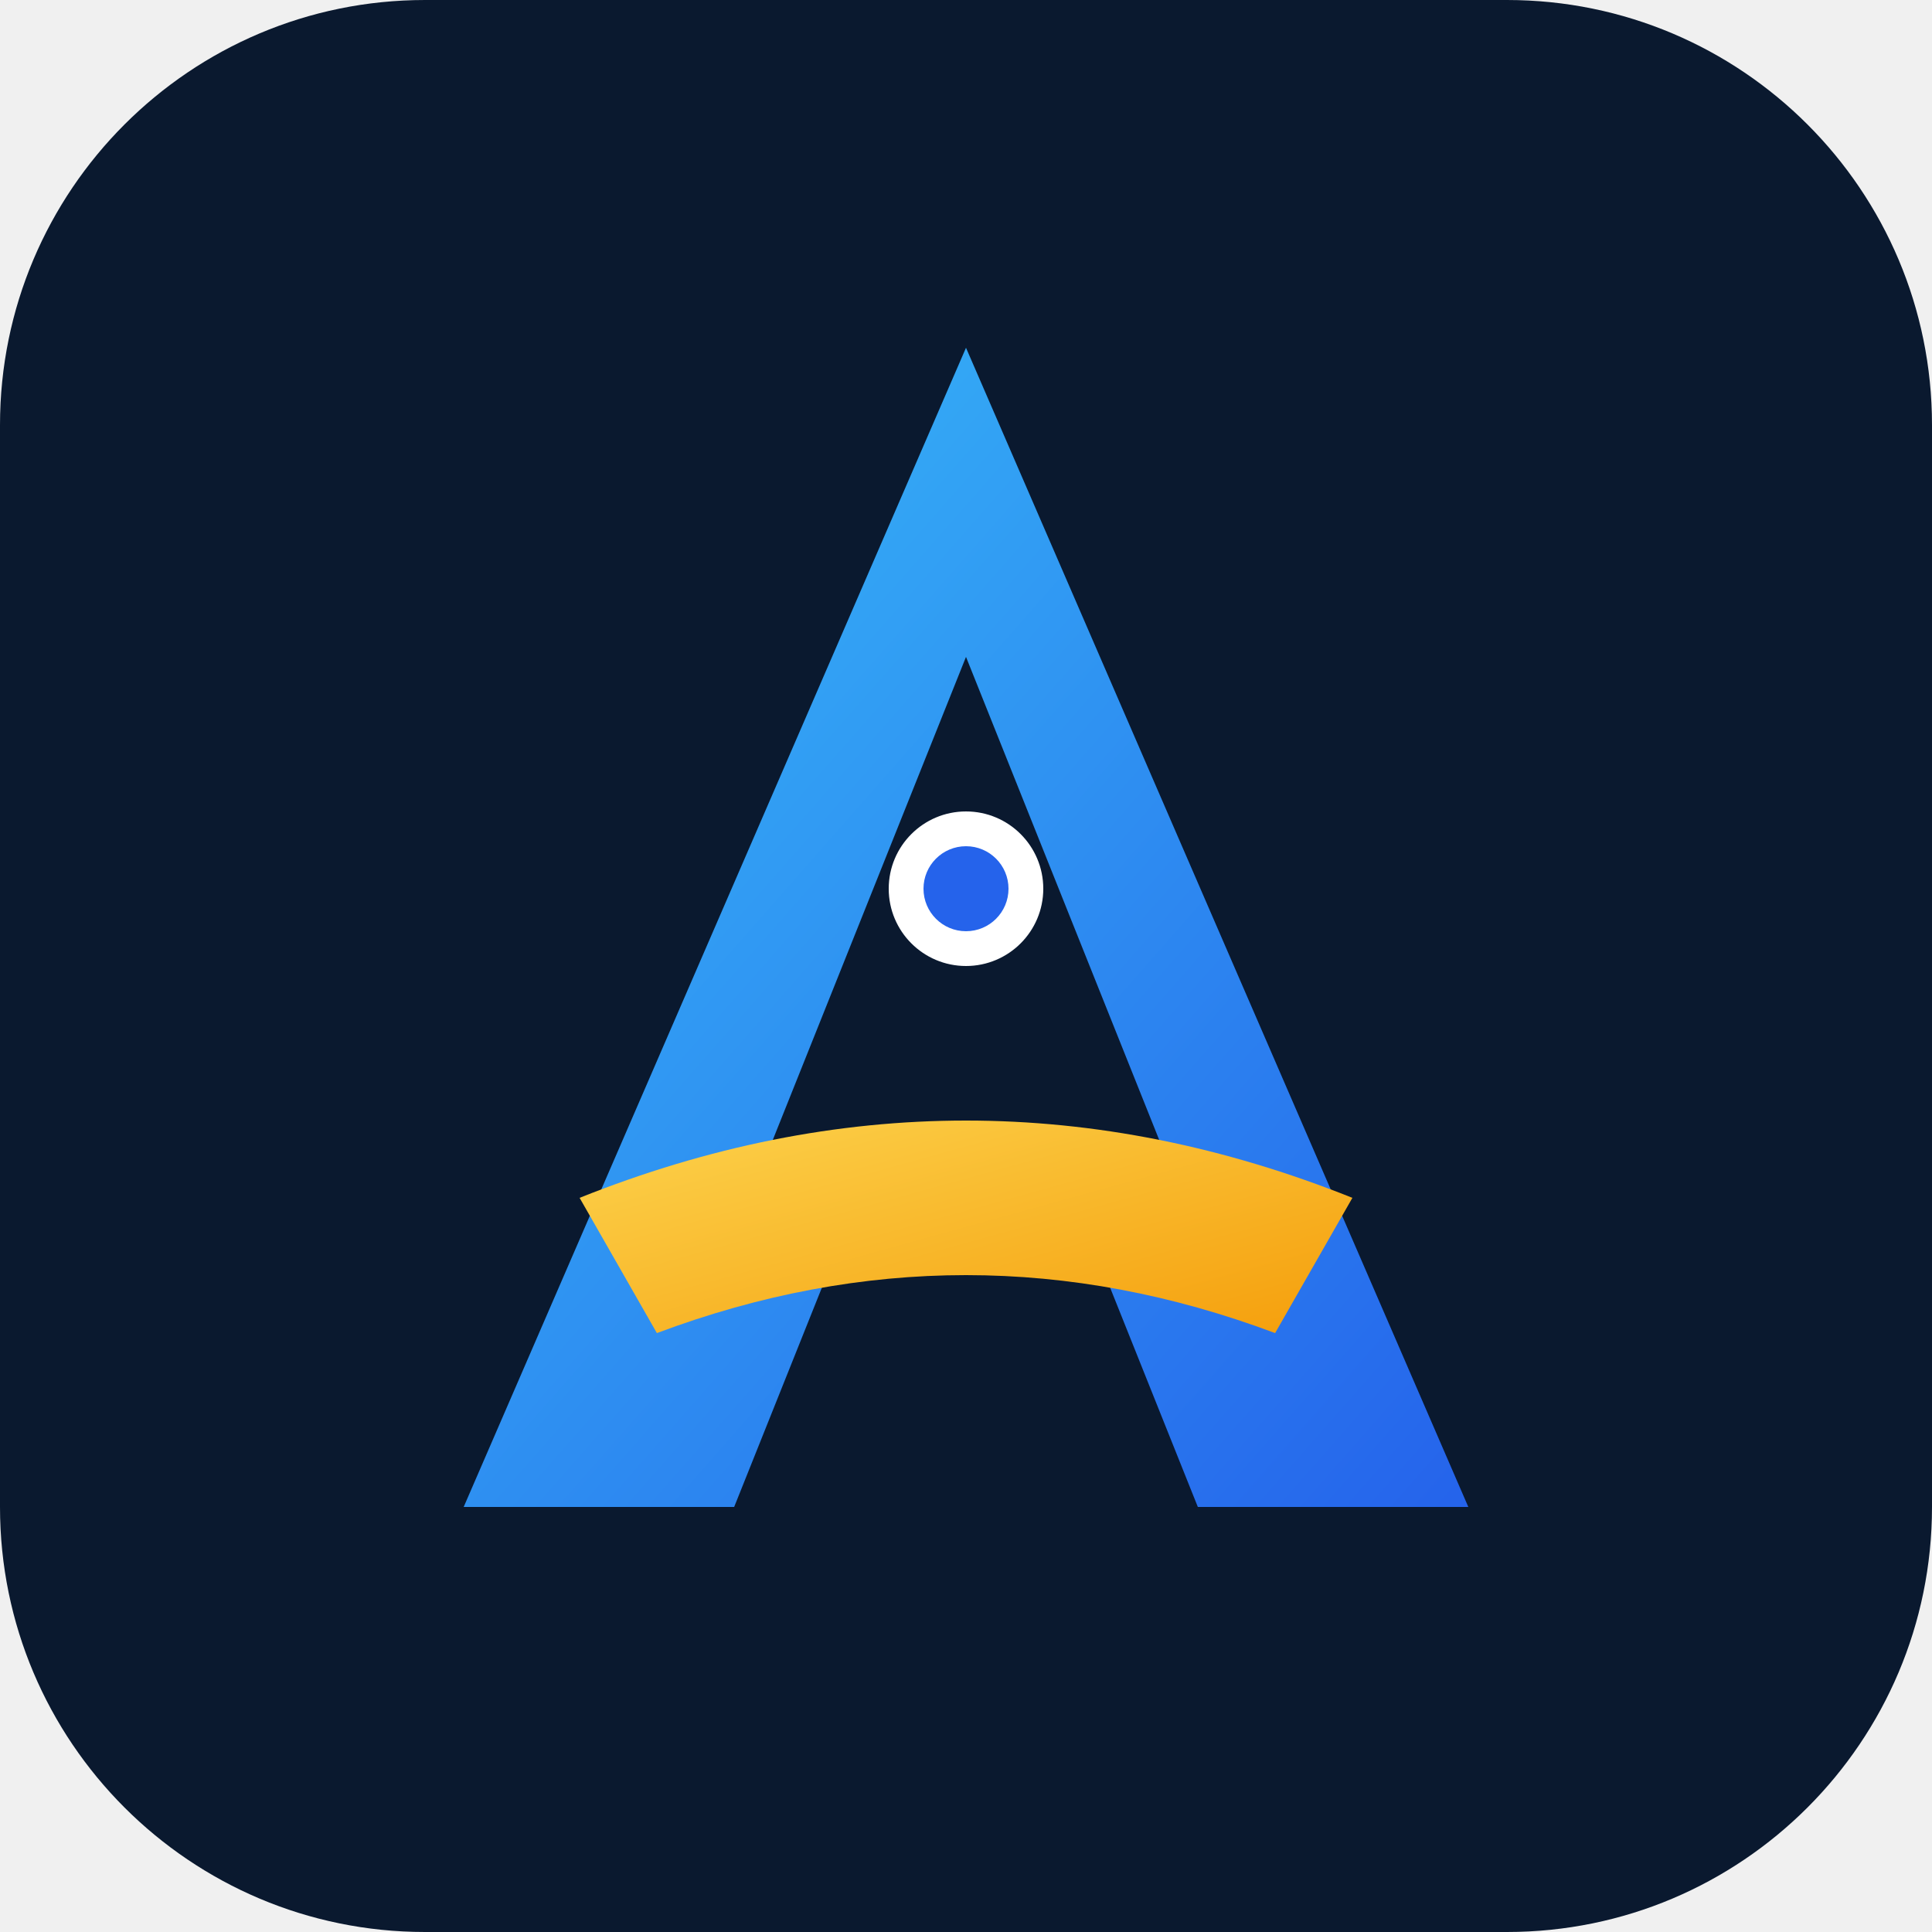
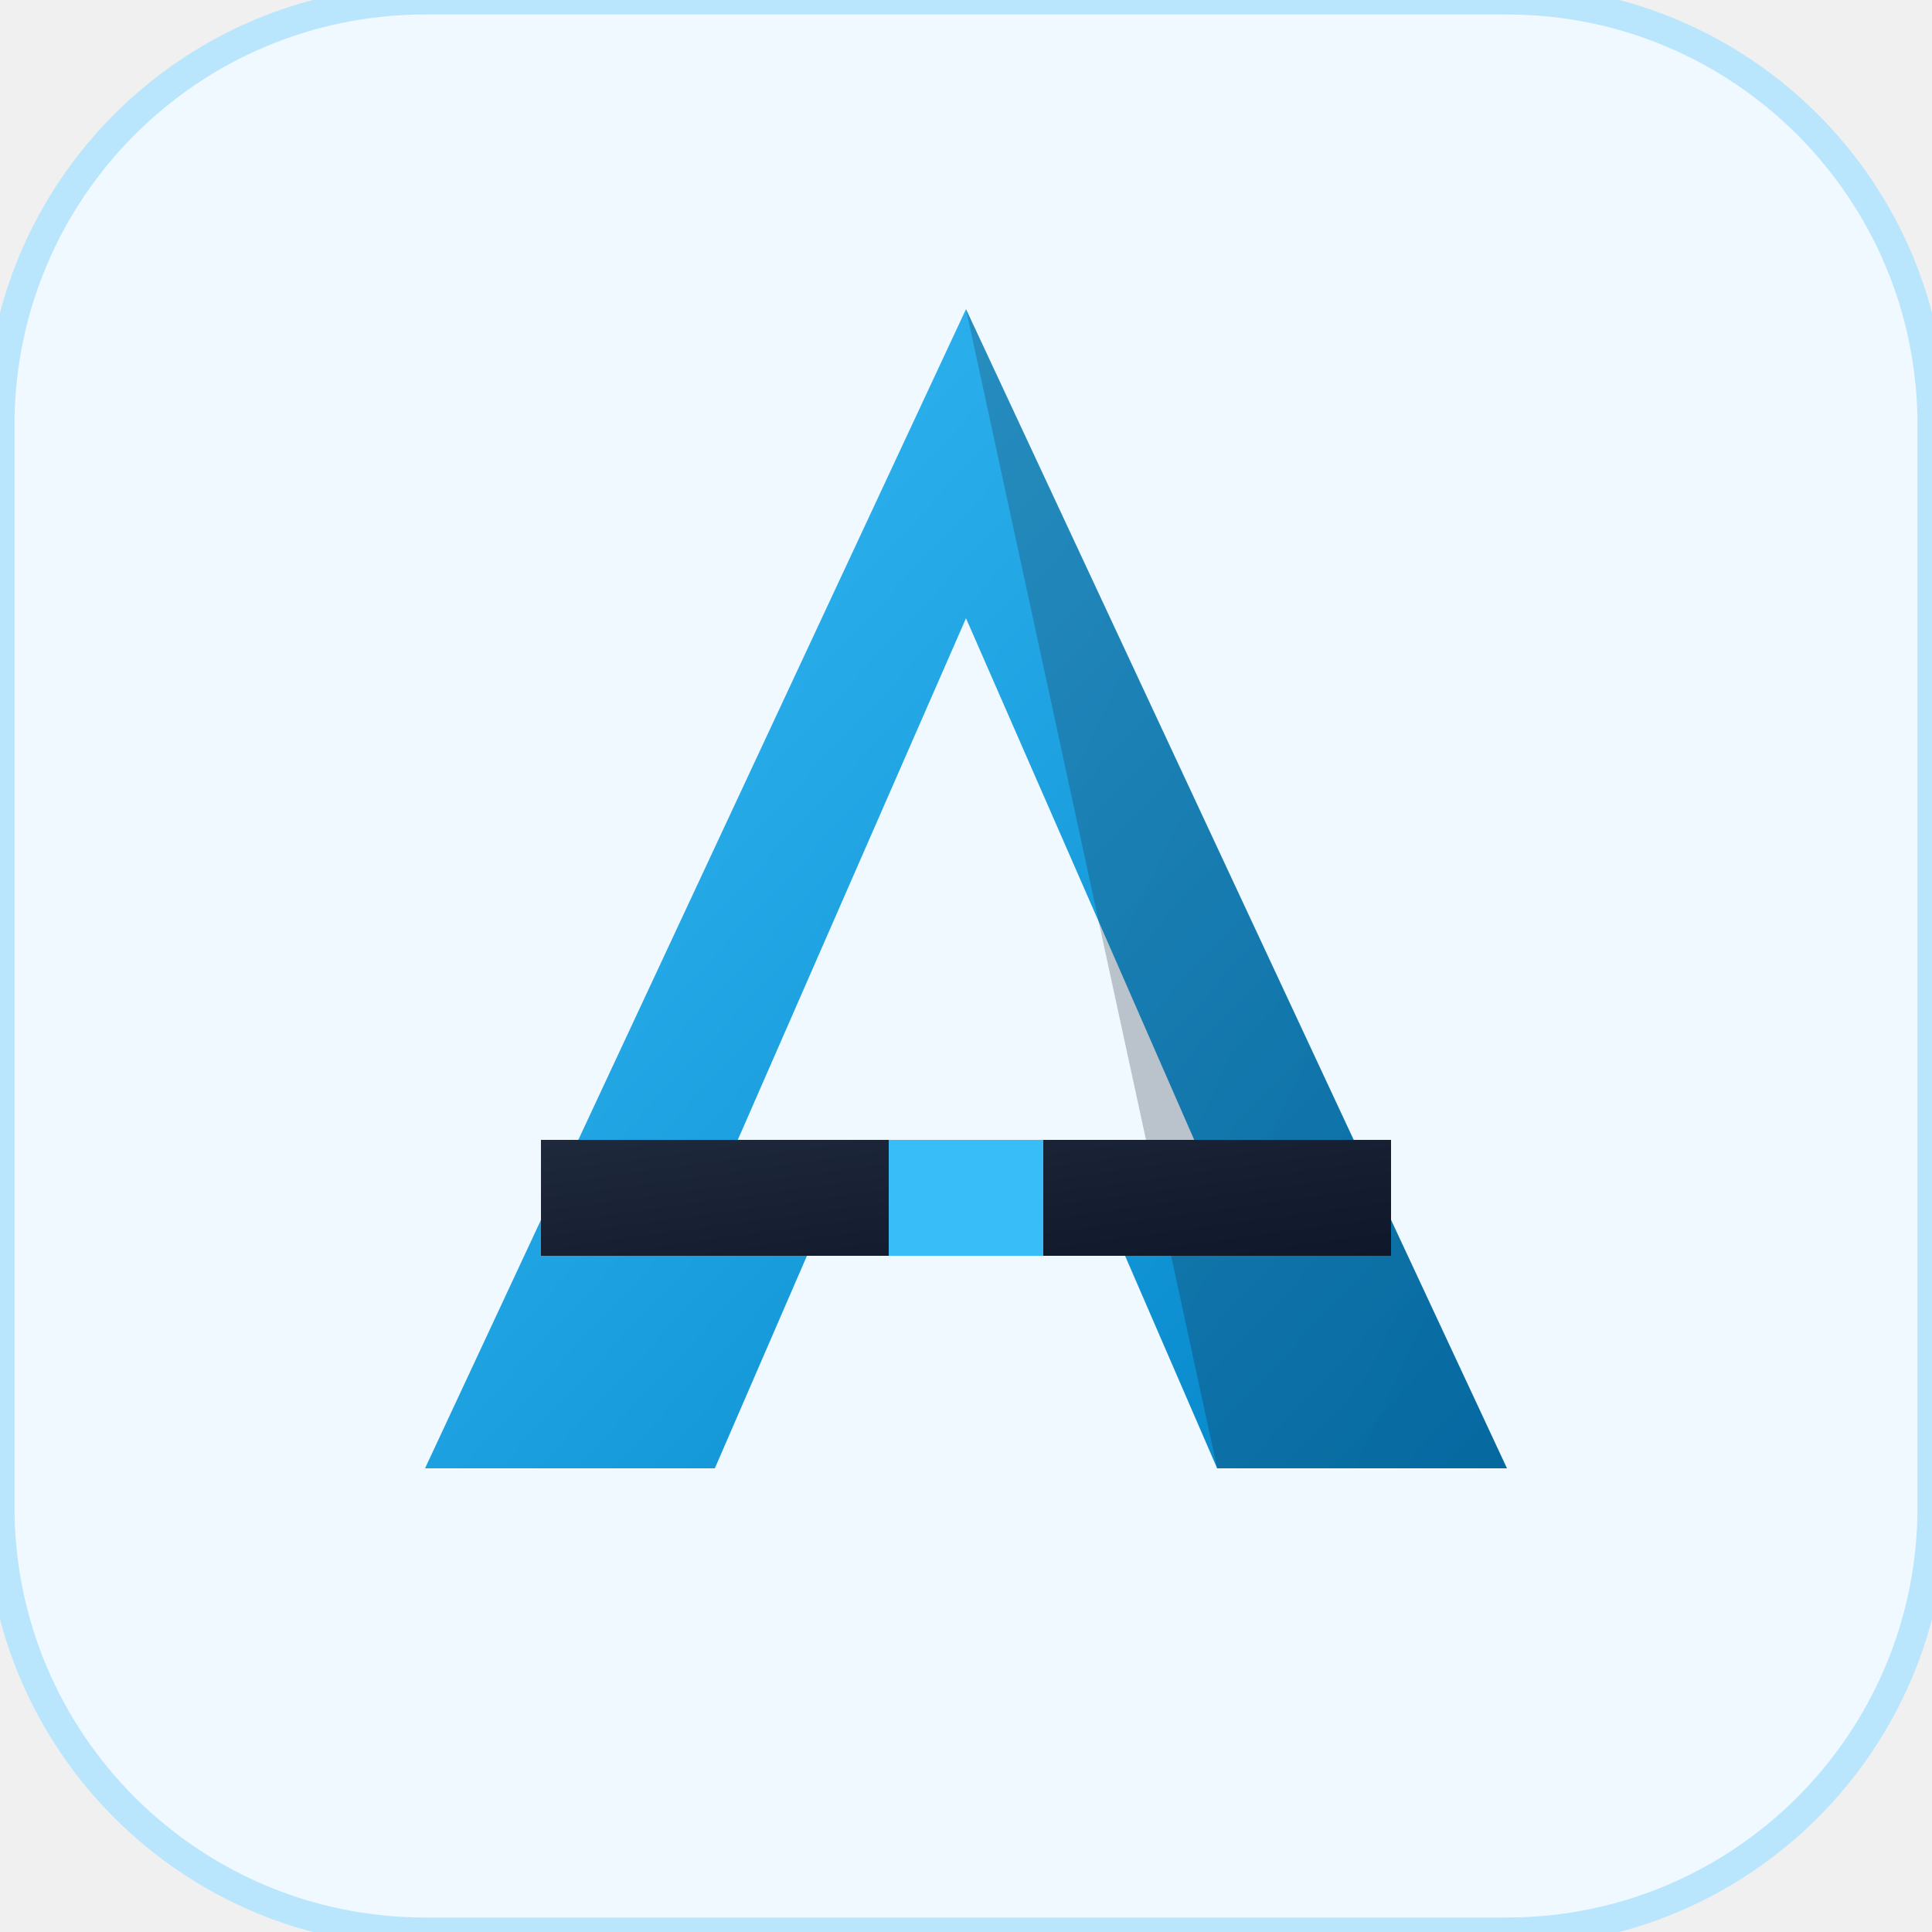
<svg xmlns="http://www.w3.org/2000/svg" viewBox="0 0 100 100" fill="none">
  <defs>
-     <linearGradient id="techBlueGrad" x1="0%" y1="0%" x2="100%" y2="100%">
+     <linearGradient id="skyGrad" x1="0%" y1="0%" x2="100%" y2="100%">
      <stop offset="0%" stop-color="#38BDF8" />
-       <stop offset="100%" stop-color="#2563EB" />
+       <stop offset="100%" stop-color="#0284C7" />
    </linearGradient>
-     <linearGradient id="goldGrad" x1="0%" y1="0%" x2="100%" y2="100%">
-       <stop offset="0%" stop-color="#FCD34D" />
-       <stop offset="100%" stop-color="#F59E0B" />
+     <linearGradient id="darkFacet" x1="0%" y1="0%" x2="100%" y2="100%">
+       <stop offset="0%" stop-color="#1E293B" />
+       <stop offset="100%" stop-color="#0F172A" />
    </linearGradient>
  </defs>
-   <rect width="100" height="100" rx="22" fill="#0A192F" />
-   <path d="M50 18 L24 78 H38 L50 48 L62 78 H76 L50 18 Z" fill="url(#techBlueGrad)" />
-   <path d="M50 34 L38 64 H62 L50 34 Z" fill="#0A192F" />
-   <path d="M30 62 Q50 54 70 62 L66 69 Q50 63 34 69 Z" fill="url(#goldGrad)" />
-   <circle cx="50" cy="46" r="4" fill="#FFFFFF" />
-   <circle cx="50" cy="46" r="2.2" fill="#2563EB" />
+   <rect width="100" height="100" rx="22" fill="#F0F9FF" stroke="#BAE6FD" stroke-width="1.5" />
+   <path d="M50 16 L22 76 H37 L50 46 L63 76 H78 L50 16 Z" fill="url(#skyGrad)" />
+   <path d="M50 32 L36 64 H64 L50 32 Z" fill="#F0F9FF" />
+   <path d="M50 16 L63 76 H78 L50 16 Z" fill="url(#darkFacet)" opacity="0.25" />
+   <path d="M28 59 H72 V65 H28 Z" fill="url(#darkFacet)" rx="2" />
+   <path d="M46 59 H54 V65 H46 Z" fill="#38BDF8" />
</svg>
